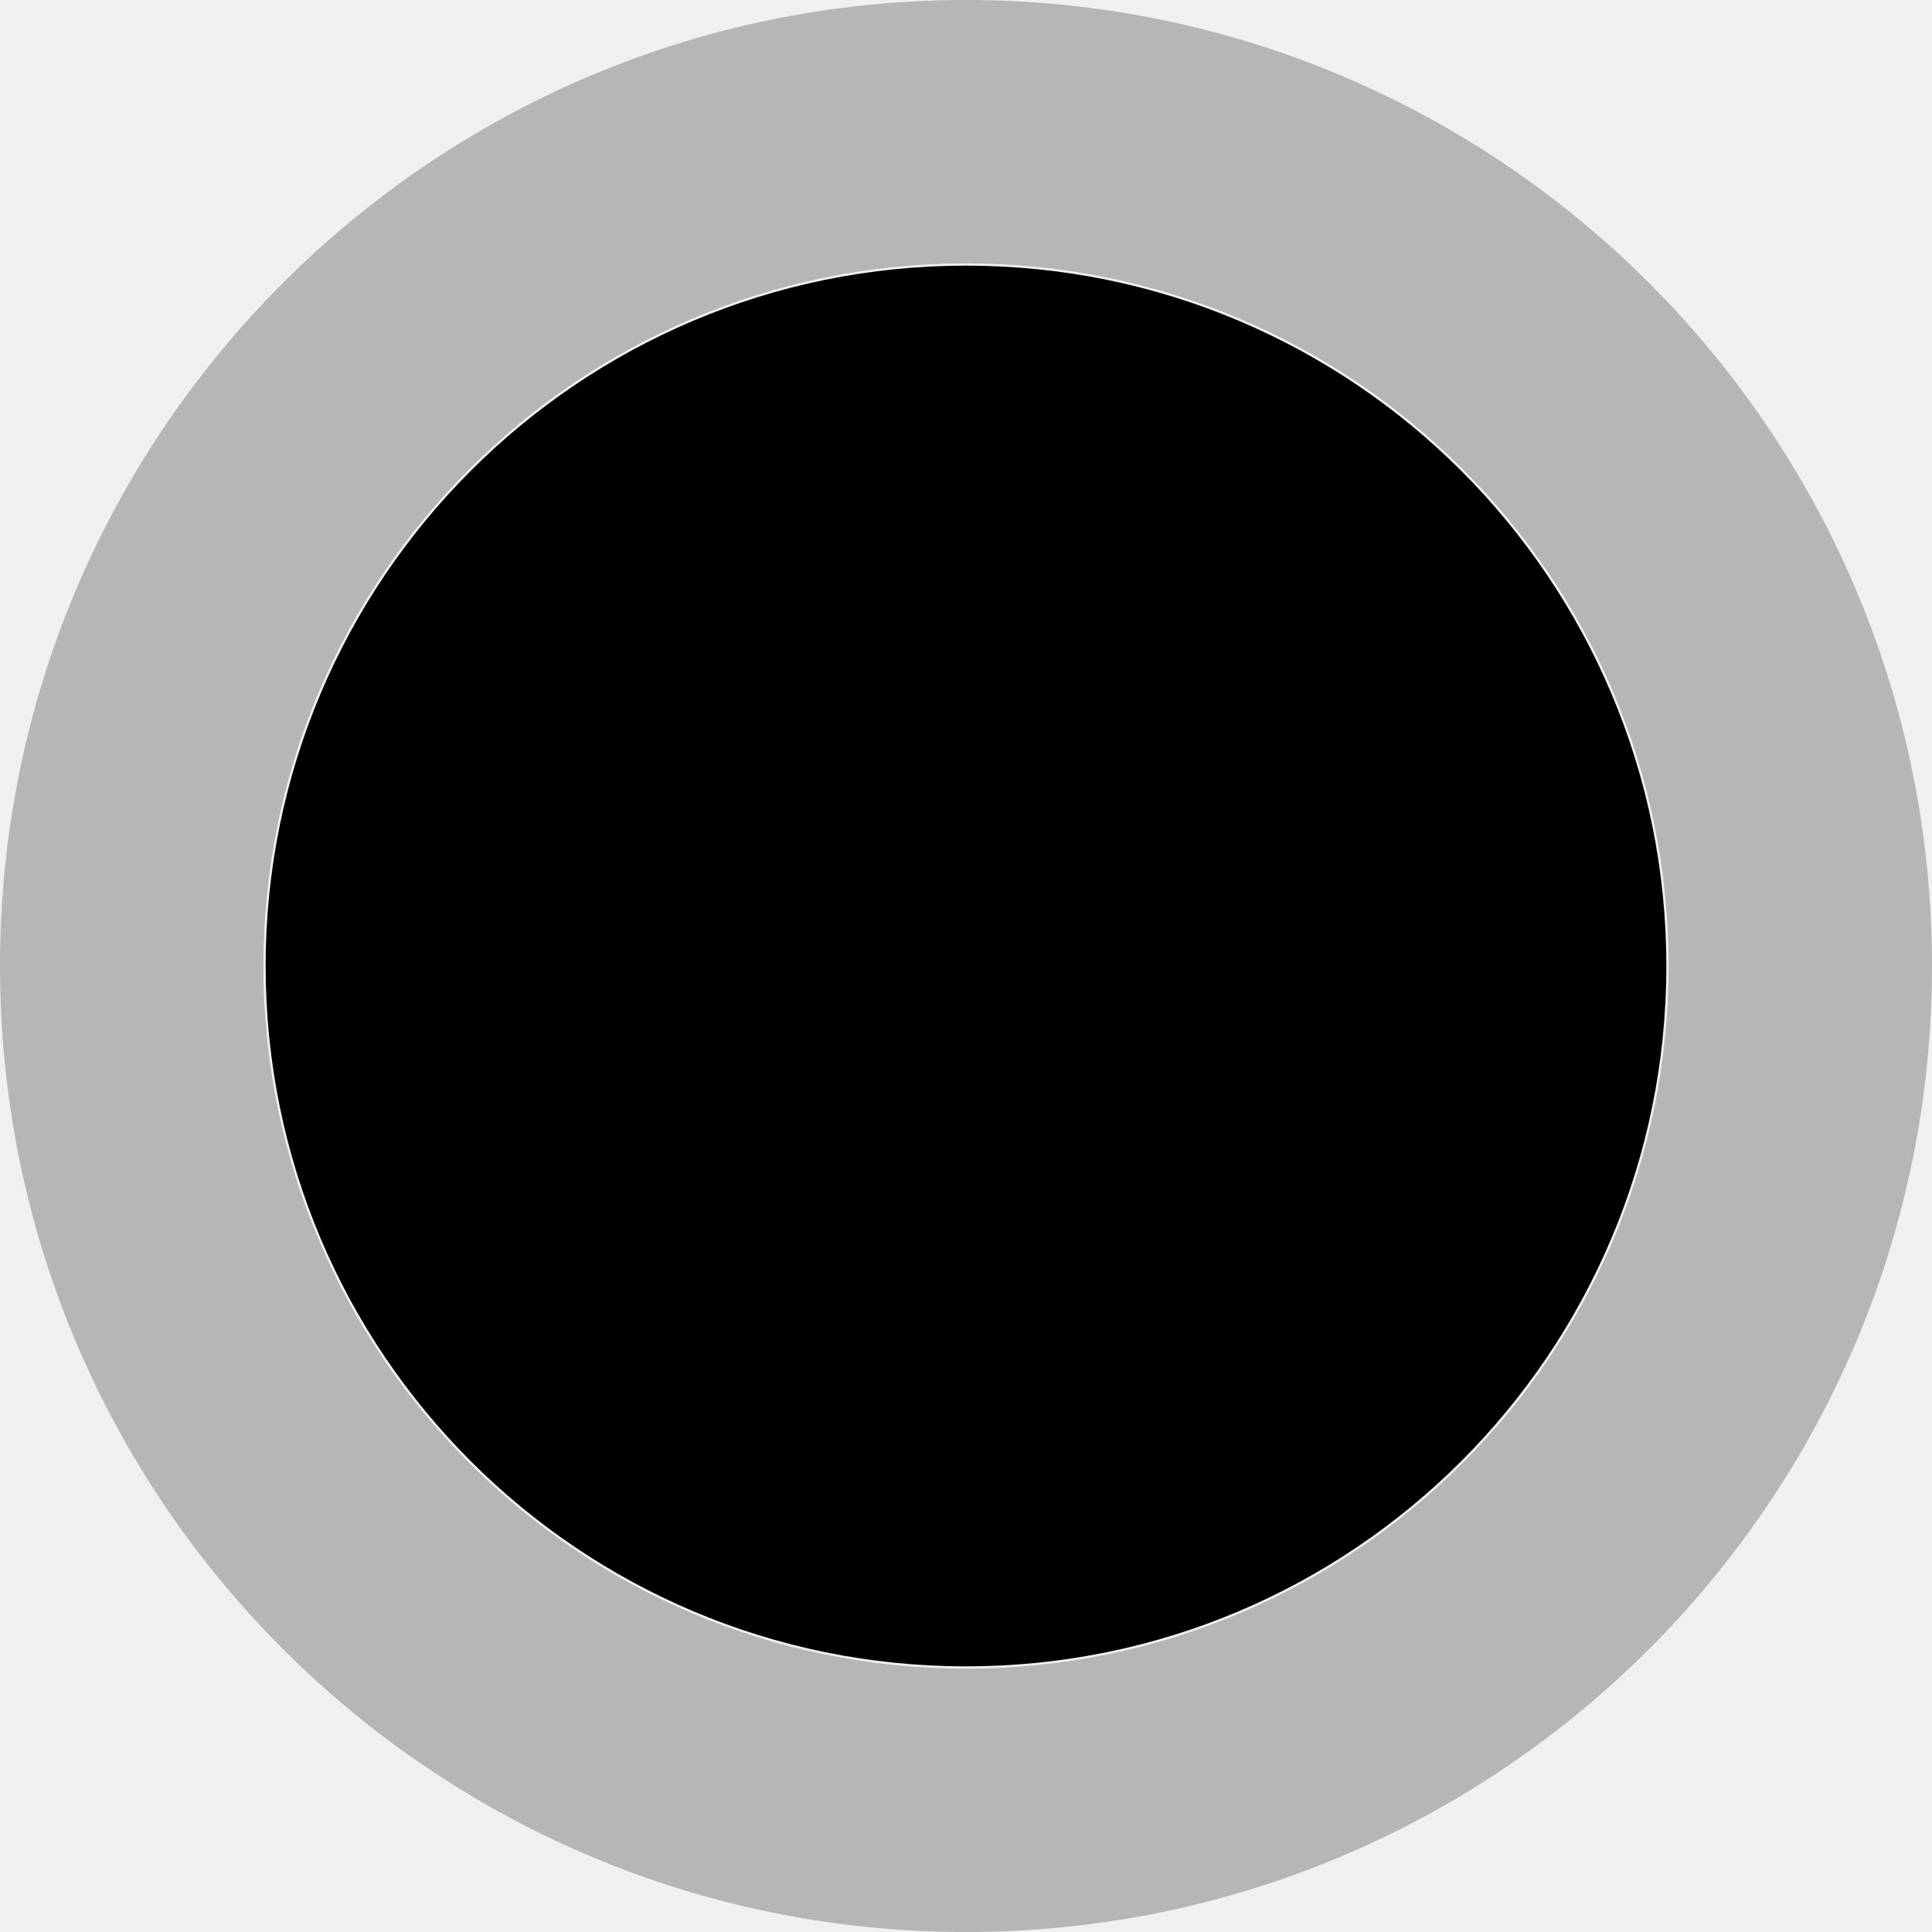
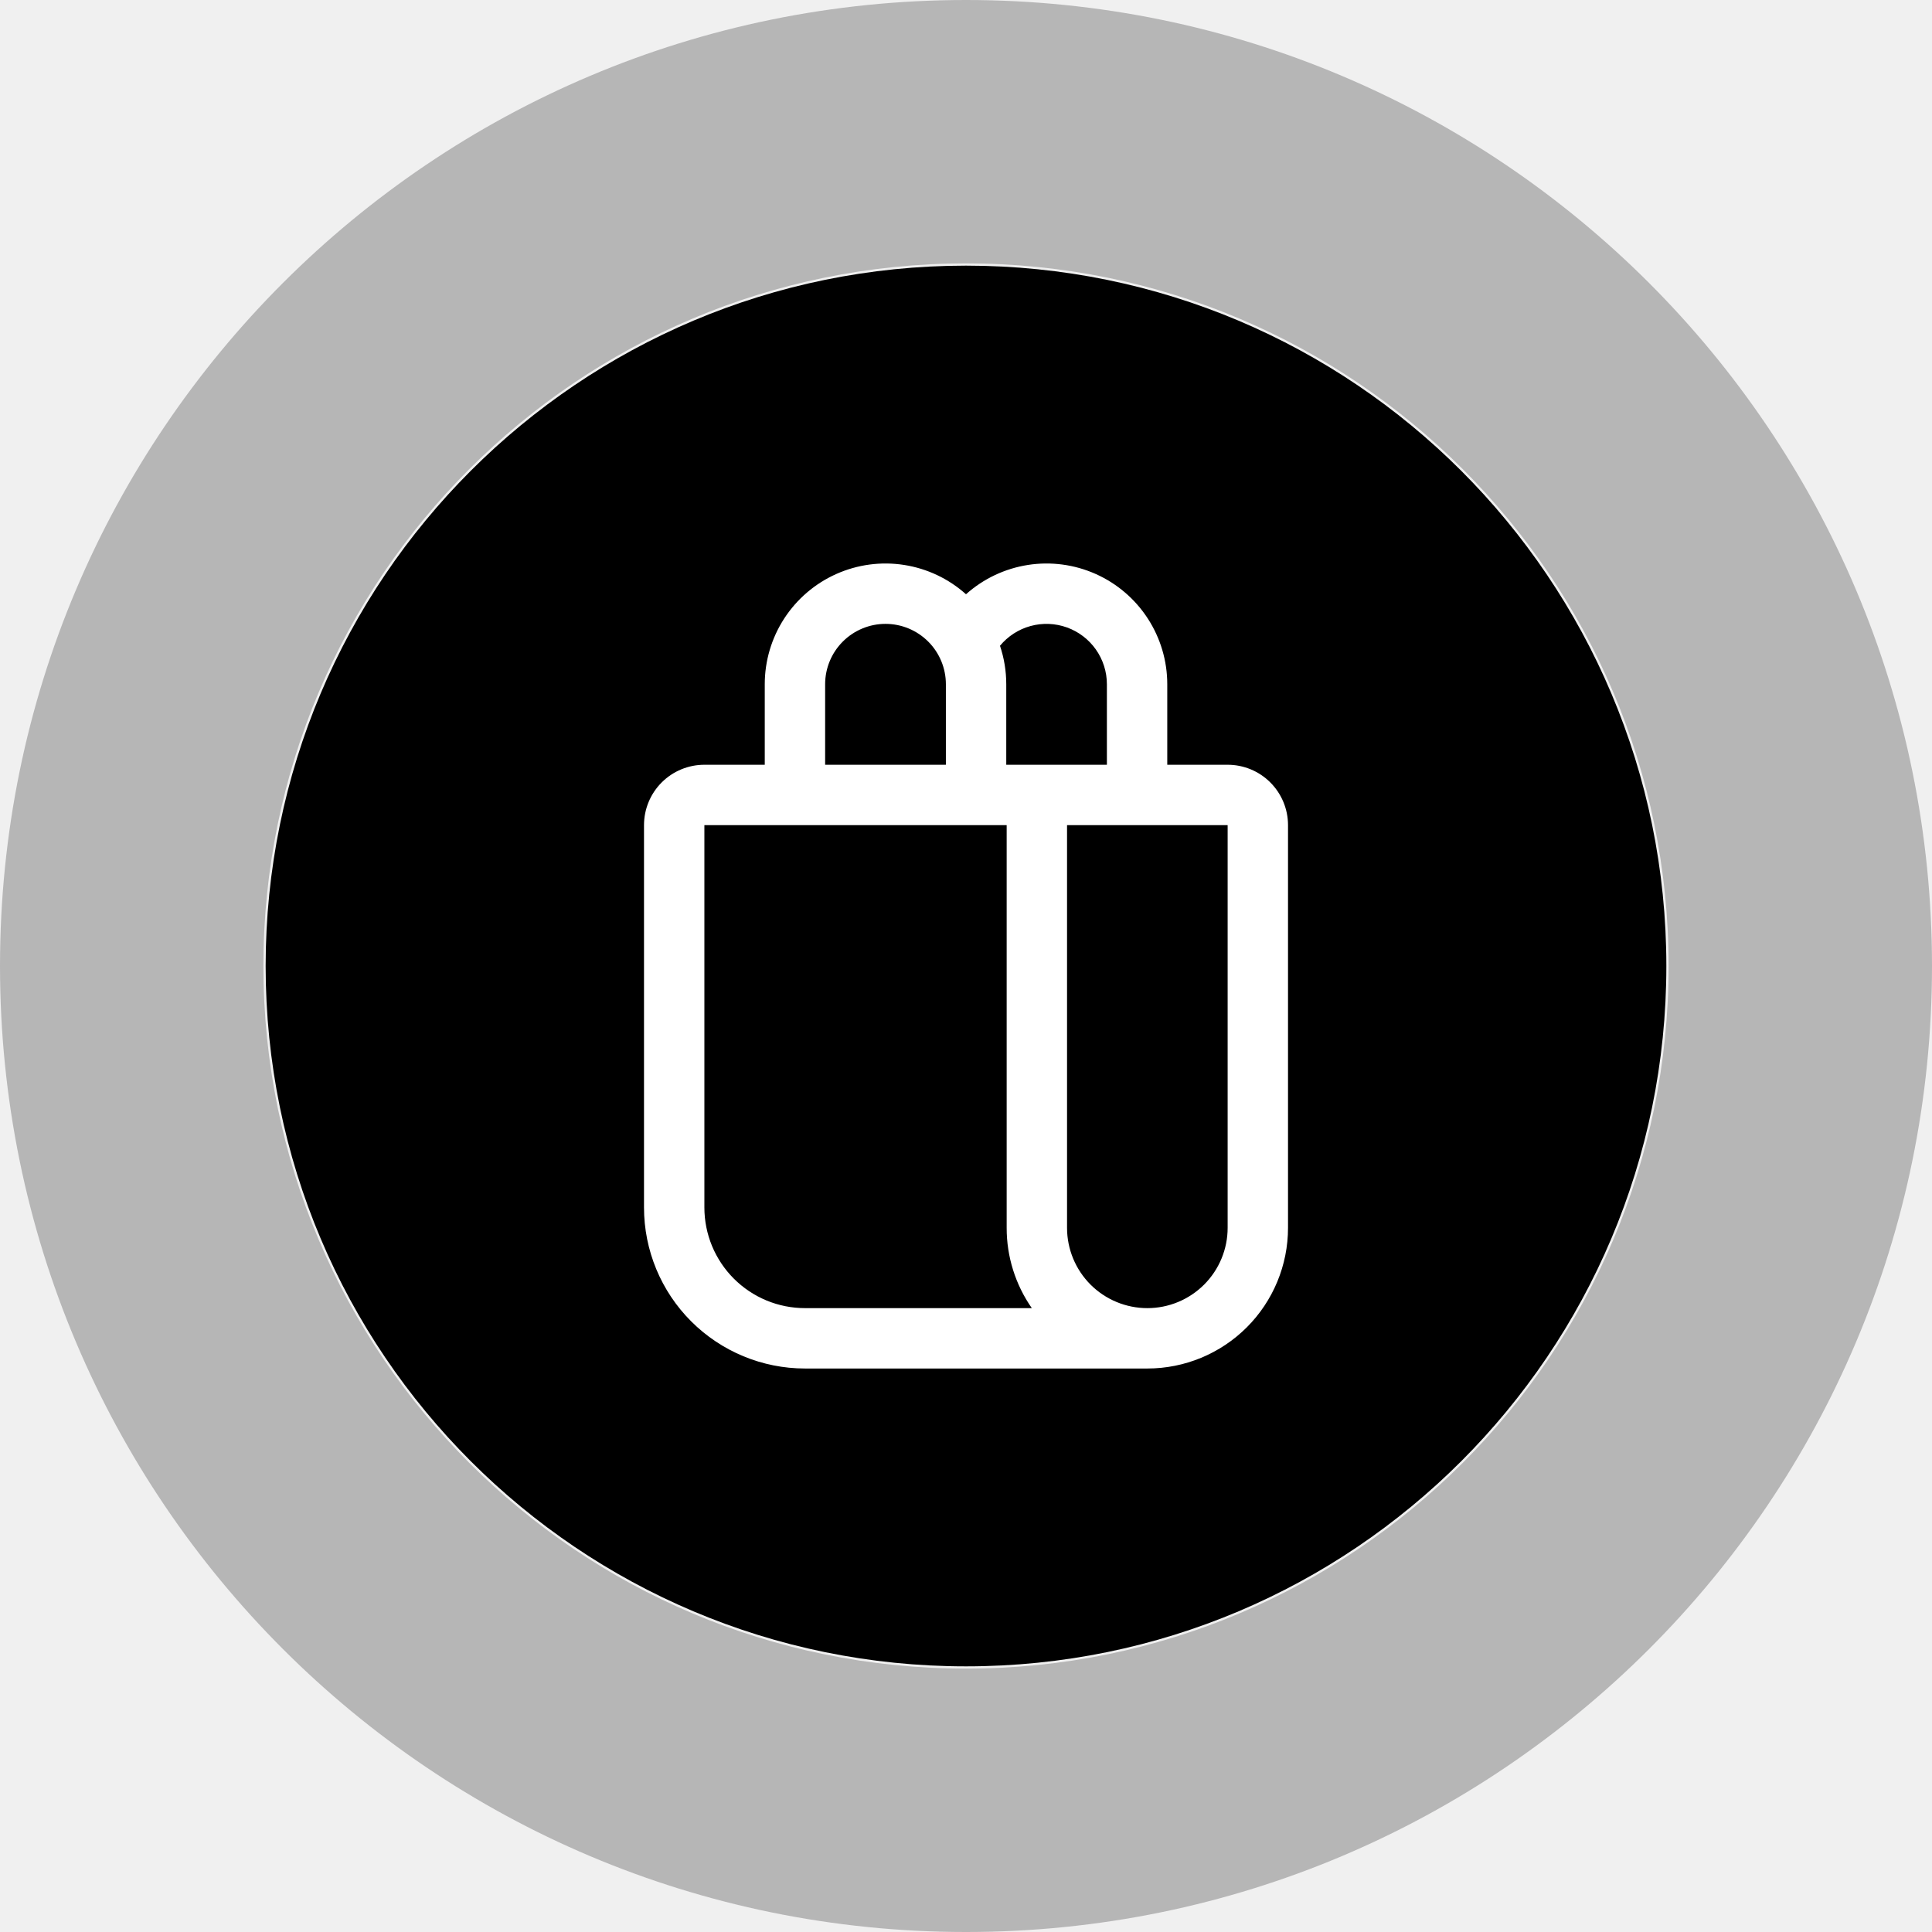
<svg xmlns="http://www.w3.org/2000/svg" width="80" height="80" viewBox="0 0 80 80" fill="none">
  <path opacity="0.3" d="M80 40C80 62.091 62.091 80 40 80C17.909 80 0 62.091 0 40C0 17.909 17.909 0 40 0C62.091 0 80 17.909 80 40ZM10.907 40C10.907 56.068 23.933 69.093 40 69.093C56.068 69.093 69.093 56.068 69.093 40C69.093 23.933 56.068 10.907 40 10.907C23.933 10.907 10.907 23.933 10.907 40Z" fill="#2F2E30" />
  <circle cx="40" cy="40" r="29" fill="black" />
+   <path d="M31.667 31.667V28.333C31.667 27.368 31.946 26.424 32.471 25.614C32.996 24.804 33.745 24.163 34.626 23.769C35.507 23.375 36.483 23.244 37.437 23.393C38.391 23.542 39.281 23.963 40 24.607C40.72 23.963 41.61 23.542 42.564 23.393C43.517 23.244 44.494 23.375 45.375 23.769C46.256 24.163 47.004 24.804 47.529 25.614C48.054 26.424 48.334 27.368 48.334 28.333V31.667H50.834C51.497 31.667 52.133 31.93 52.601 32.399C53.07 32.868 53.334 33.504 53.334 34.167V50.842C53.334 52.387 52.72 53.868 51.628 54.961C50.535 56.053 49.053 56.667 47.509 56.667H33.334C31.566 56.667 29.87 55.964 28.62 54.714C27.369 53.464 26.667 51.768 26.667 50V34.167C26.667 33.504 26.93 32.868 27.399 32.399C27.868 31.93 28.504 31.667 29.167 31.667H31.667ZM42.725 54.167C42.045 53.191 41.682 52.031 41.684 50.842V34.167H29.167V50C29.167 50.547 29.275 51.089 29.484 51.595C29.694 52.1 30 52.559 30.387 52.946C30.774 53.333 31.234 53.64 31.739 53.85C32.245 54.059 32.786 54.167 33.334 54.167H42.725ZM39.167 31.667V28.333C39.167 27.67 38.904 27.035 38.435 26.566C37.966 26.097 37.33 25.833 36.667 25.833C36.004 25.833 35.368 26.097 34.899 26.566C34.43 27.035 34.167 27.67 34.167 28.333V31.667H39.167ZM41.667 31.667H45.834V28.333C45.834 27.819 45.675 27.317 45.379 26.896C45.083 26.475 44.664 26.155 44.18 25.981C43.696 25.807 43.17 25.786 42.674 25.922C42.177 26.058 41.735 26.343 41.407 26.74C41.575 27.24 41.667 27.777 41.667 28.333V31.667ZM44.184 50.842C44.184 51.724 44.534 52.569 45.157 53.193C45.781 53.816 46.627 54.167 47.509 54.167C48.391 54.167 49.236 53.816 49.86 53.193C50.483 52.569 50.834 51.724 50.834 50.842V34.167H44.184V50.842Z" fill="white" />
</svg>
